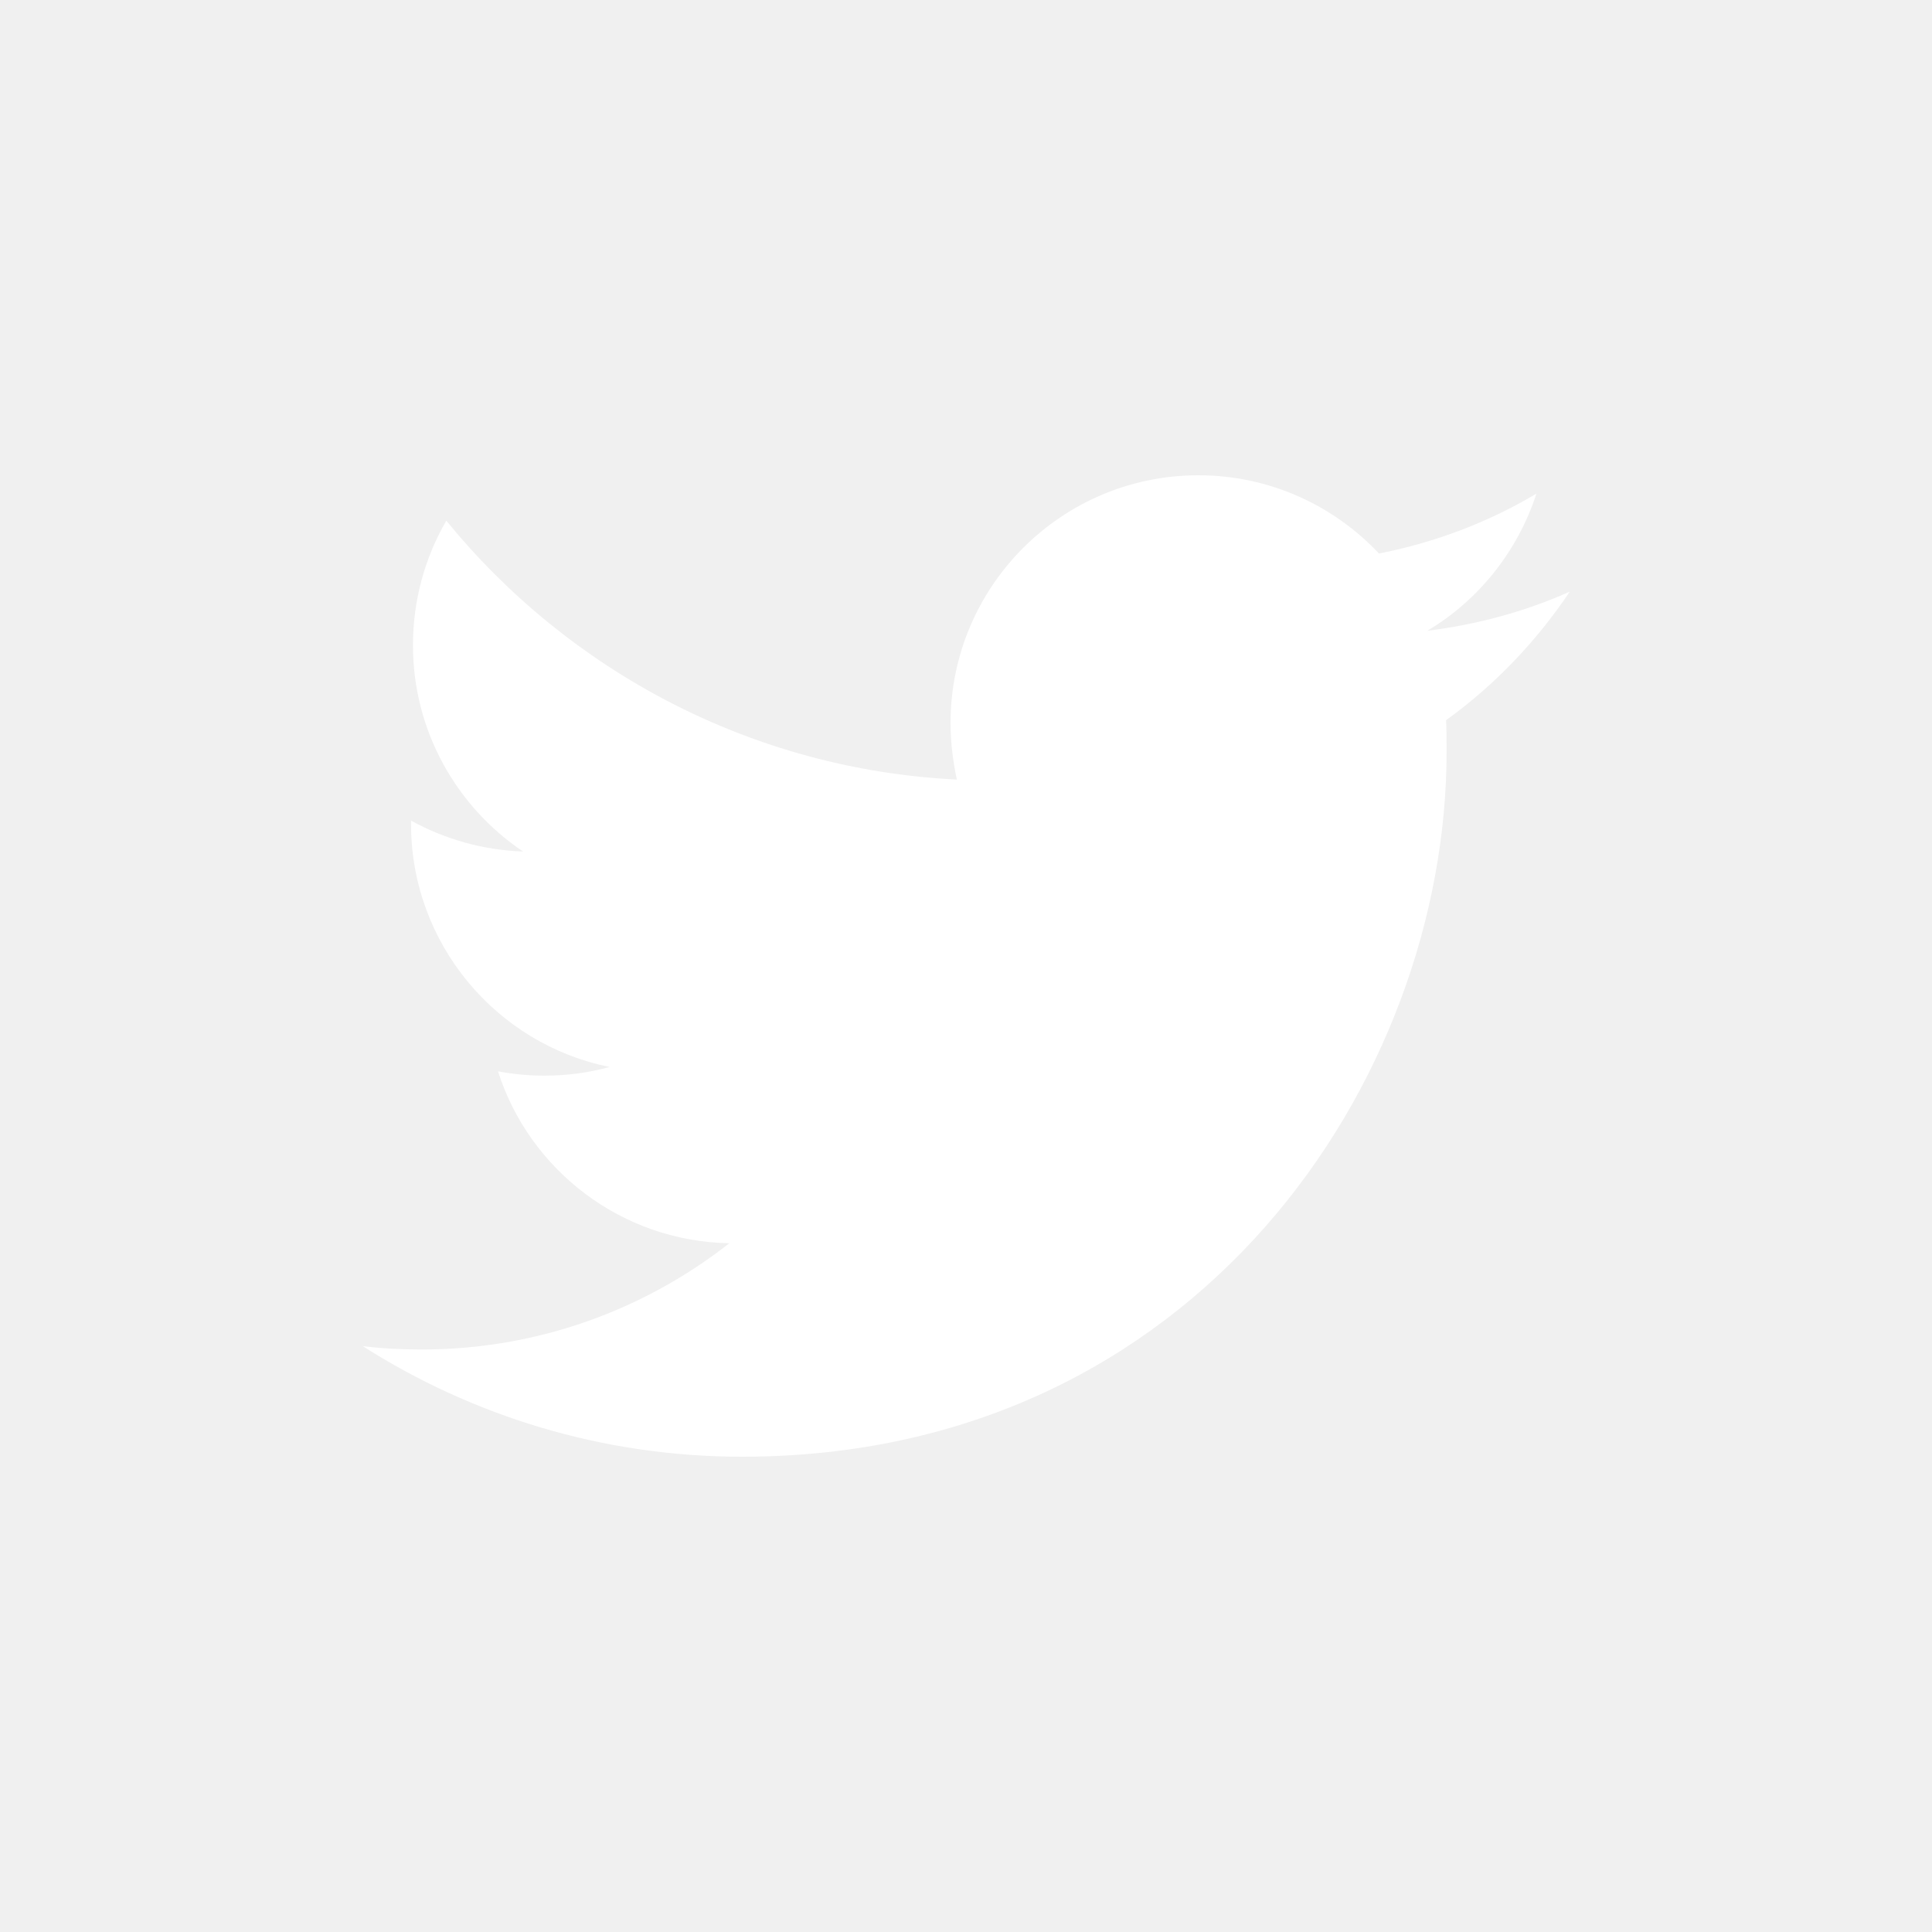
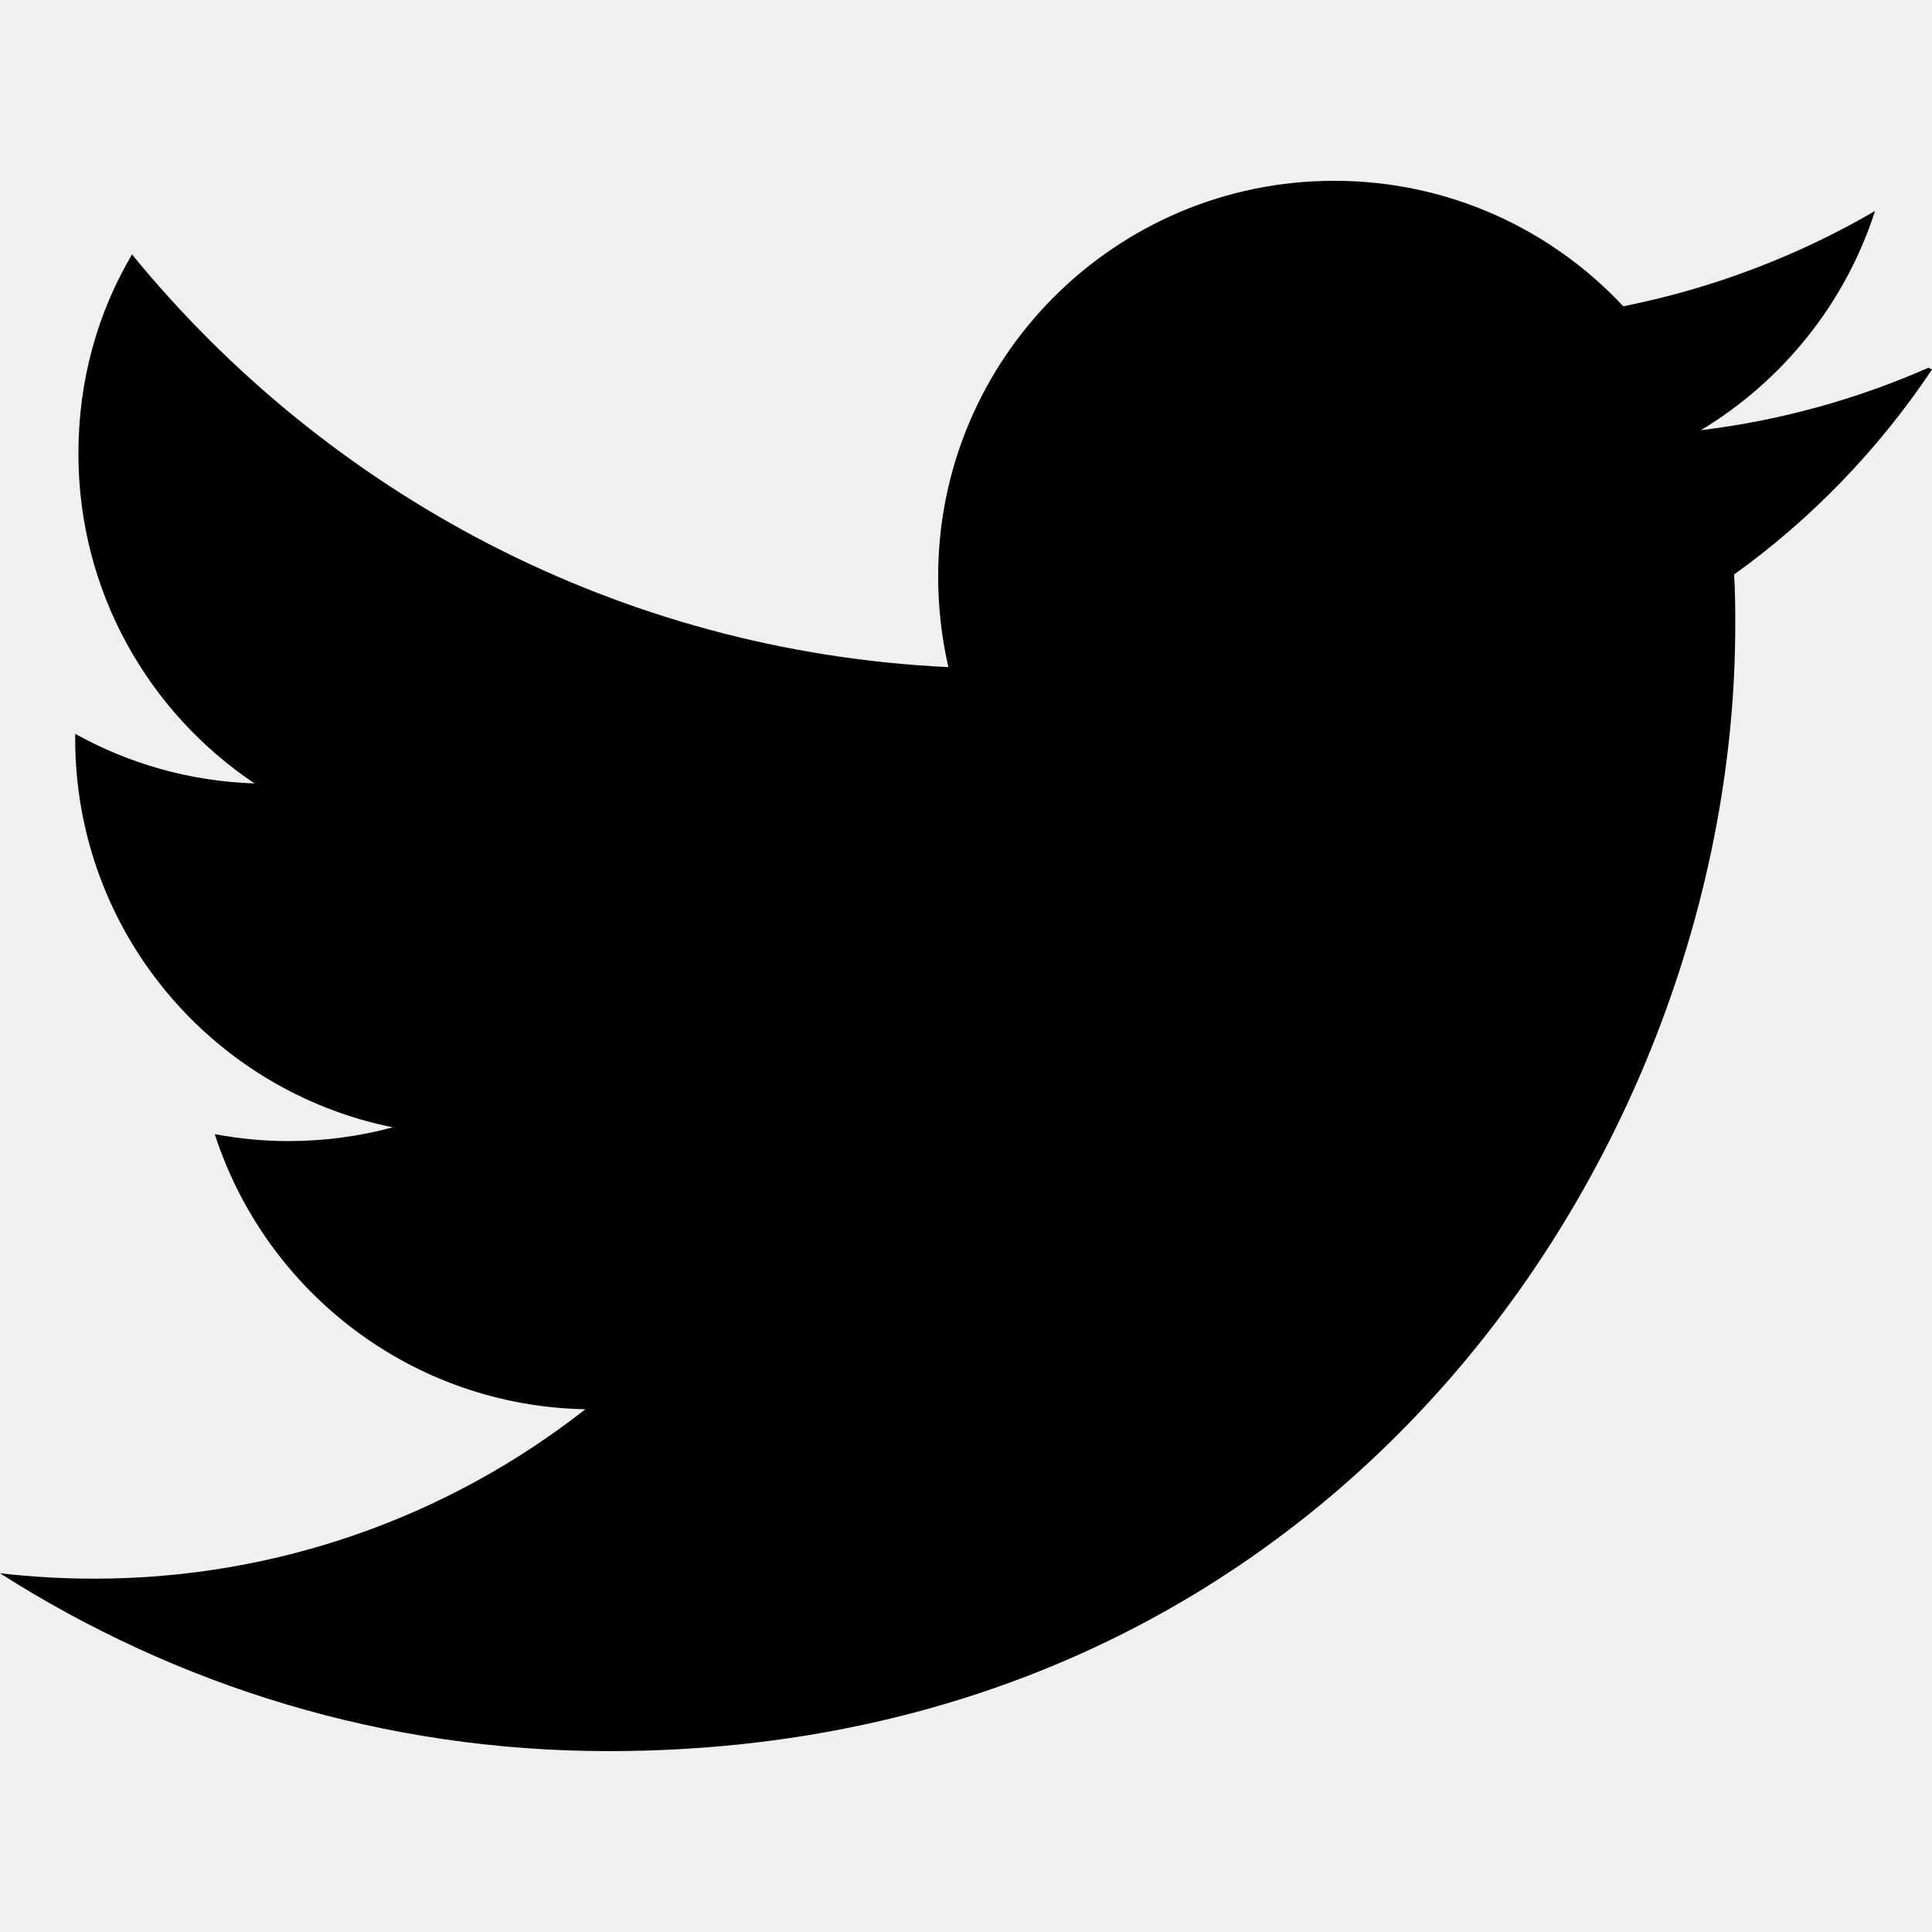
- <svg xmlns="http://www.w3.org/2000/svg" version="1.1" x="0px" y="0px" viewBox="0 0 400 400" style="enable-background:new 0 0 400 400;" xml:space="preserve">
-   <path fill="white" d="M153.6,301.6c94.3,0,145.9-78.2,145.9-145.9c0-2.2,0-4.4-0.1-6.6c10-7.2,18.7-16.3,25.6-26.6  c-9.2,4.1-19.1,6.8-29.5,8.1c10.6-6.3,18.7-16.4,22.6-28.4c-9.9,5.9-20.9,10.1-32.6,12.4c-9.4-10-22.7-16.2-37.4-16.2  c-28.3,0-51.3,23-51.3,51.3c0,4,0.5,7.9,1.3,11.7c-42.6-2.1-80.4-22.6-105.7-53.6c-4.4,7.6-6.9,16.4-6.9,25.8  c0,17.8,9.1,33.5,22.8,42.7c-8.4-0.3-16.3-2.6-23.2-6.4c0,0.2,0,0.4,0,0.7c0,24.8,17.7,45.6,41.1,50.3c-4.3,1.2-8.8,1.8-13.5,1.8  c-3.3,0-6.5-0.3-9.6-0.9c6.5,20.4,25.5,35.2,47.9,35.6c-17.6,13.8-39.7,22-63.7,22c-4.1,0-8.2-0.2-12.2-0.7  C97.7,293.1,124.7,301.6,153.6,301.6" />
+ <svg xmlns="http://www.w3.org/2000/svg" role="img" viewBox="0 0 24 24">
+   <path d="M23.954 4.569c-.885.389-1.83.654-2.825.775 1.014-.611 1.794-1.574 2.163-2.723-.951.555-2.005.959-3.127 1.184-.896-.959-2.173-1.559-3.591-1.559-2.717 0-4.92 2.203-4.92 4.917 0 .39.045.765.127 1.124C7.691 8.094 4.066 6.13 1.64 3.161c-.427.722-.666 1.561-.666 2.475 0 1.71.87 3.213 2.188 4.096-.807-.026-1.566-.248-2.228-.616v.061c0 2.385 1.693 4.374 3.946 4.827-.413.111-.849.171-1.296.171-.314 0-.615-.03-.916-.086.631 1.953 2.445 3.377 4.604 3.417-1.68 1.319-3.809 2.105-6.102 2.105-.39 0-.779-.023-1.17-.067 2.189 1.394 4.768 2.209 7.557 2.209 9.054 0 13.999-7.496 13.999-13.986 0-.209 0-.42-.015-.63.961-.689 1.8-1.56 2.46-2.548l-.047-.02z" />
</svg>
